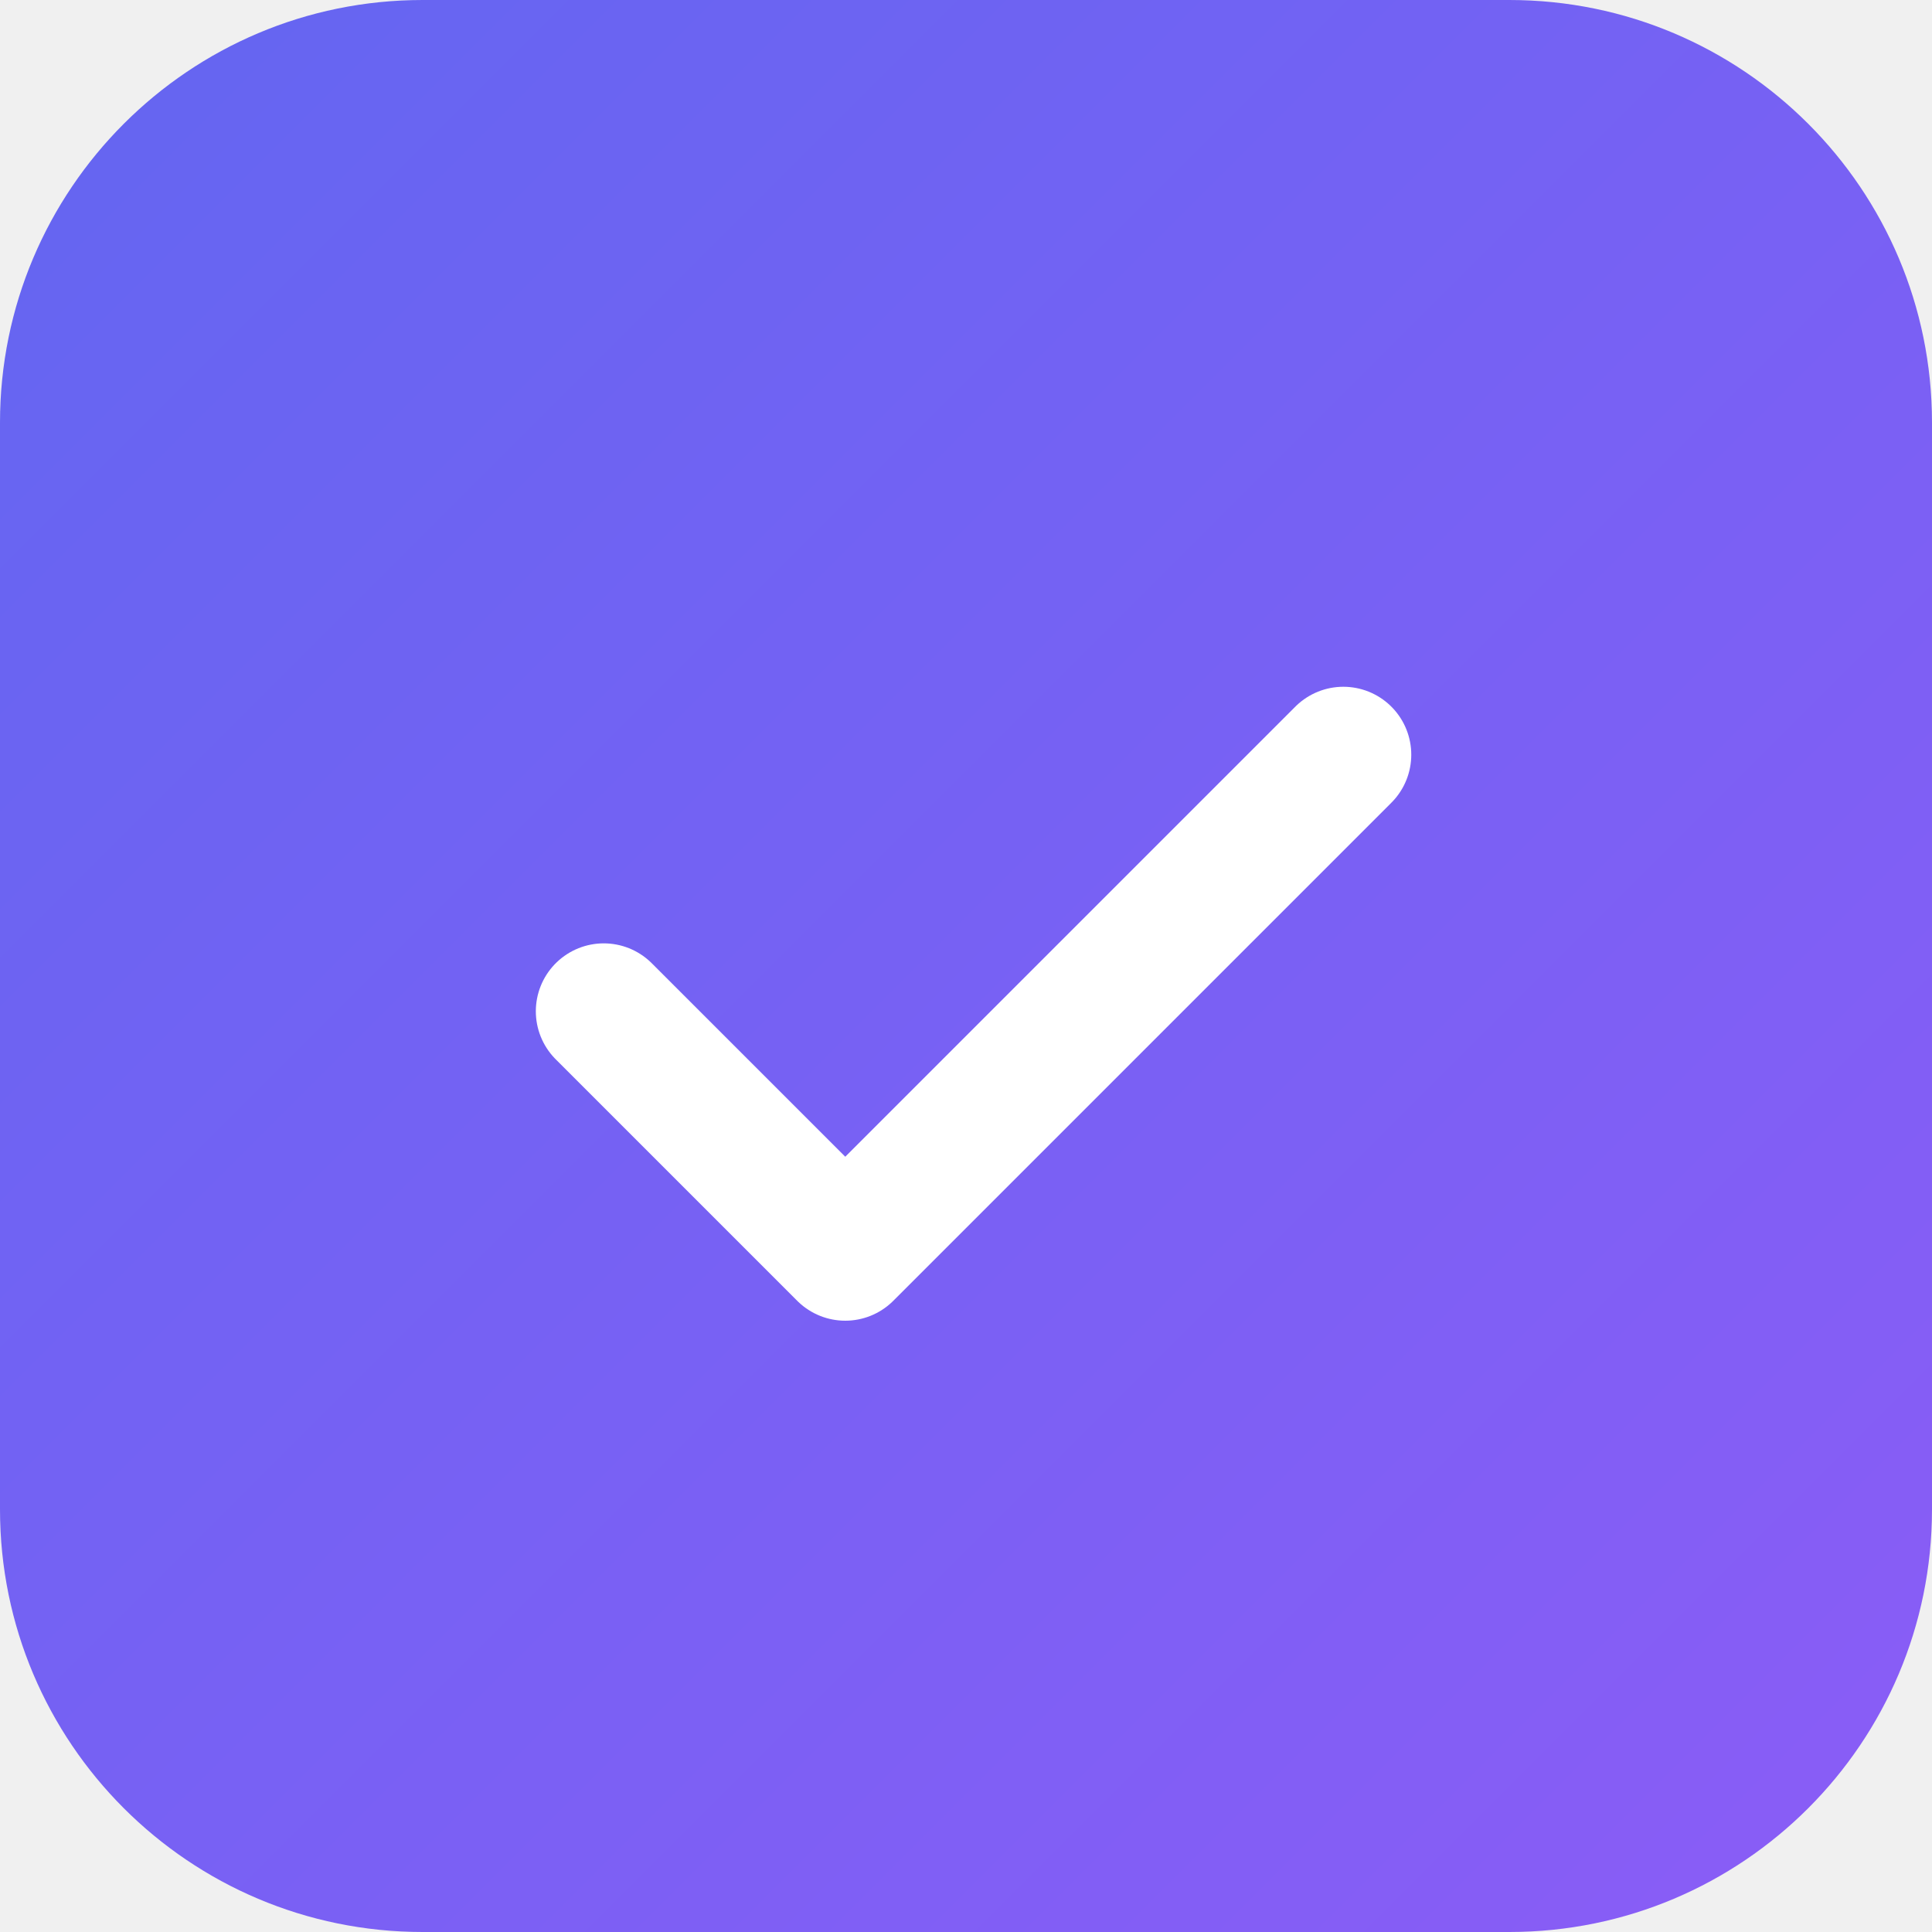
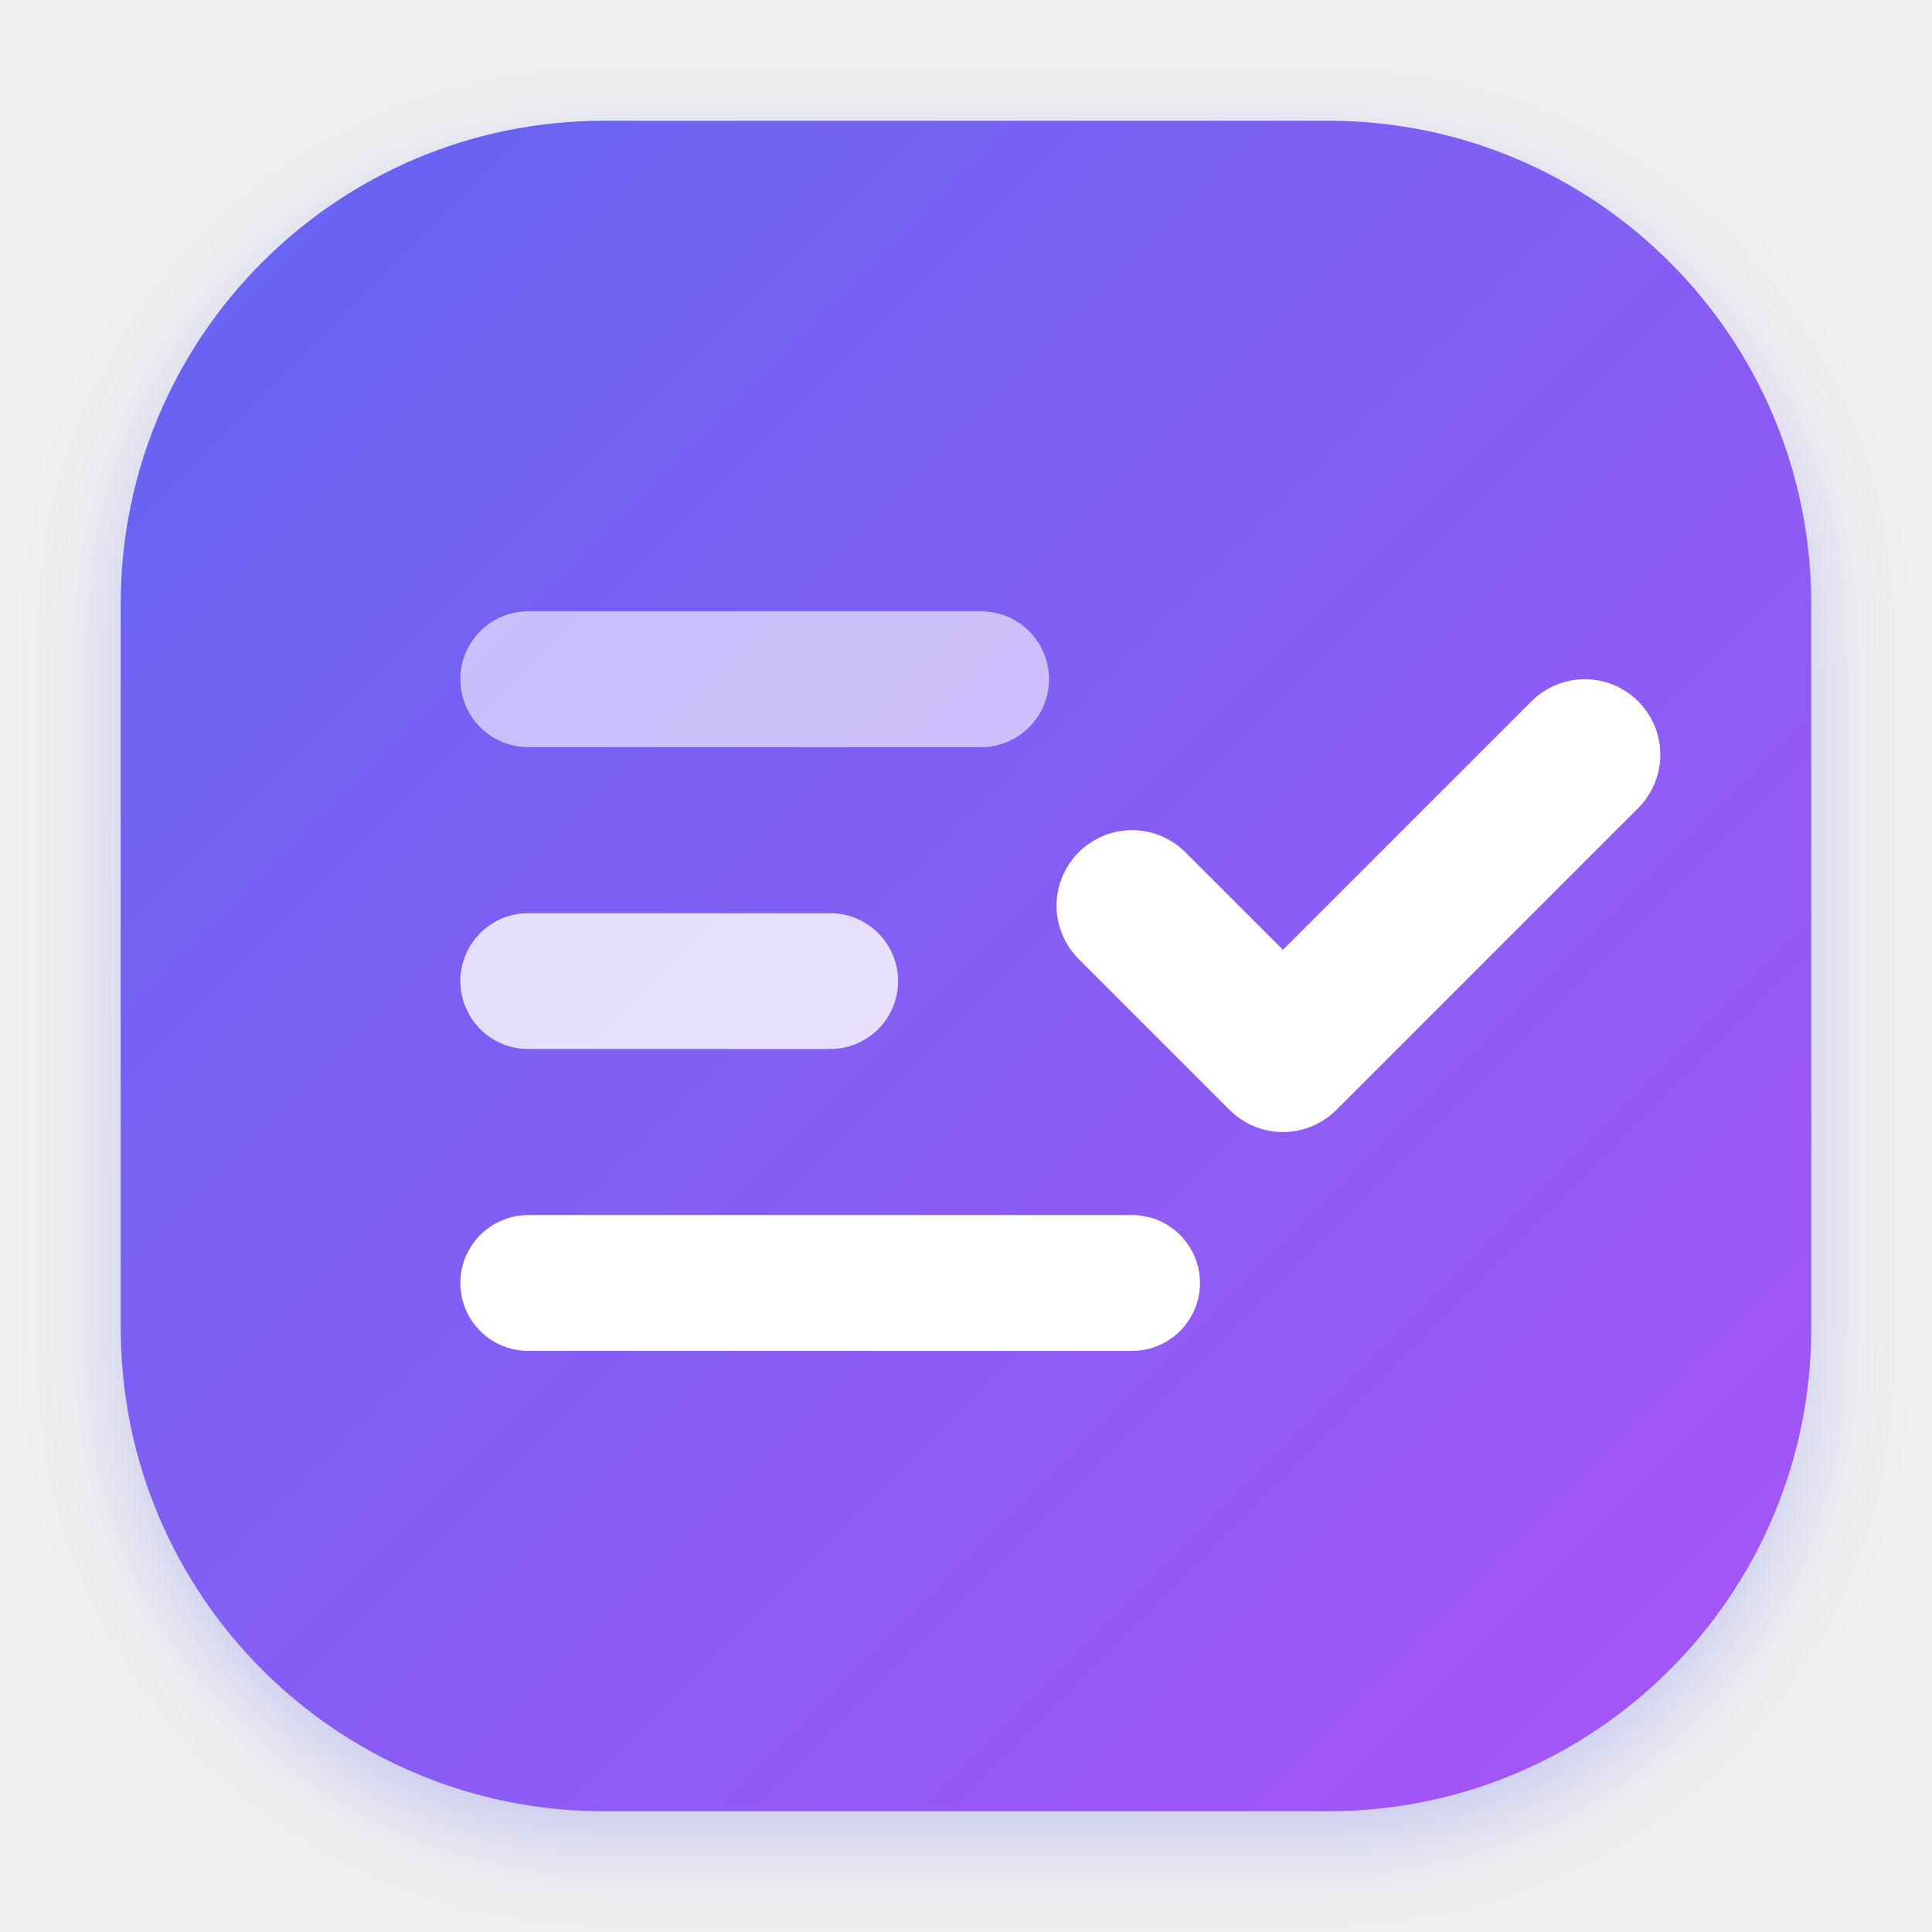
- <svg xmlns="http://www.w3.org/2000/svg" viewBox="0 0 512 512" width="512" height="512">
+ <svg xmlns="http://www.w3.org/2000/svg" viewBox="0 0 512 512" width="100%" height="100%">
  <defs>
-     <linearGradient id="bg" x1="0" y1="0" x2="1" y2="1">
-       <stop offset="0%" stop-color="#6366f1" />
-       <stop offset="100%" stop-color="#8b5cf6" />
+     <linearGradient id="grad" x1="0%" y1="0%" x2="100%" y2="100%">
+       <stop offset="0%" style="stop-color:#6366f1;stop-opacity:1" />
+       <stop offset="100%" style="stop-color:#a855f7;stop-opacity:1" />
    </linearGradient>
+     <filter id="shadow" x="-10%" y="-10%" width="120%" height="120%">
+       <feDropShadow dx="0" dy="8" stdDeviation="12" flood-color="#6366f1" flood-opacity="0.3" />
+     </filter>
  </defs>
-   <rect width="512" height="512" rx="112" fill="url(#bg)" />
-   <path d="M160 268 L224 332 L356 200" fill="none" stroke="#ffffff" stroke-width="36" stroke-linecap="round" stroke-linejoin="round" />
+   <rect x="32" y="32" width="448" height="448" rx="128" fill="url(#grad)" filter="url(#shadow)" />
+   <g fill="none" stroke="#ffffff" stroke-width="36" stroke-linecap="round" stroke-linejoin="round">
+     <path d="M140 180h120" opacity="0.6" />
+     <path d="M140 260h80" opacity="0.8" />
+     <path d="M140 340h160" />
+     <path d="M300 240 l40 40 80 -80" stroke-width="40" />
+   </g>
</svg>
